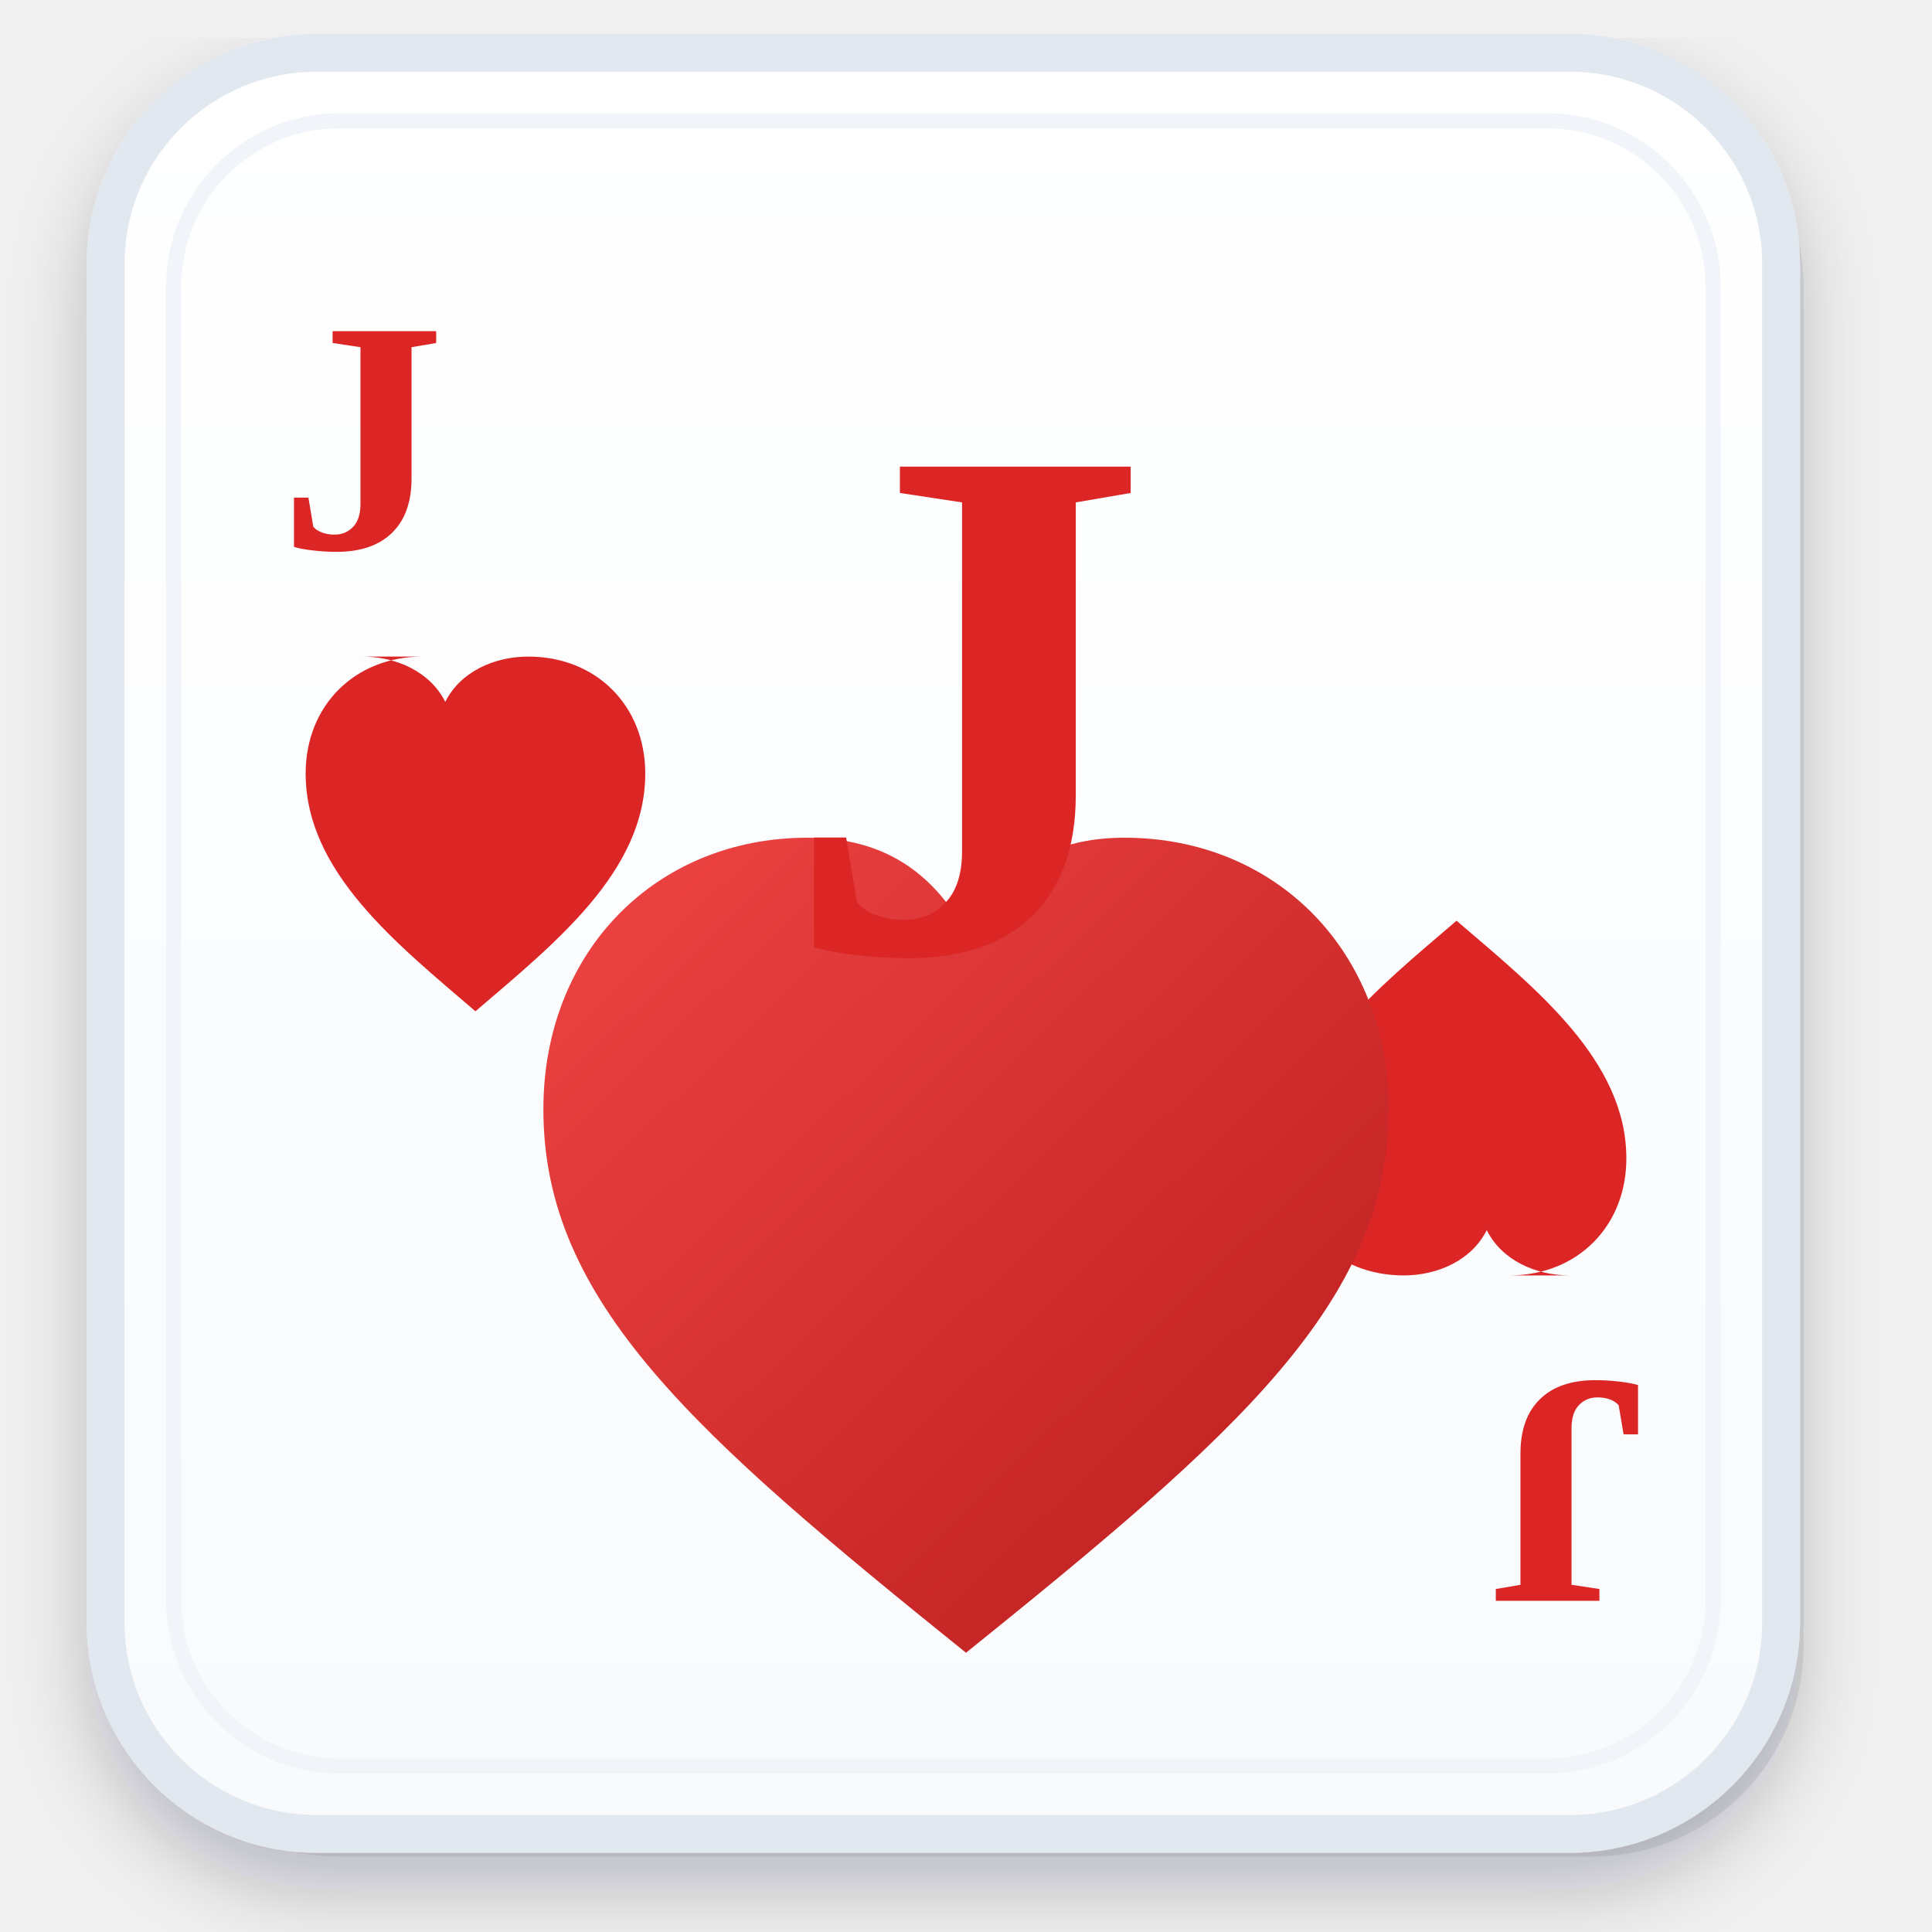
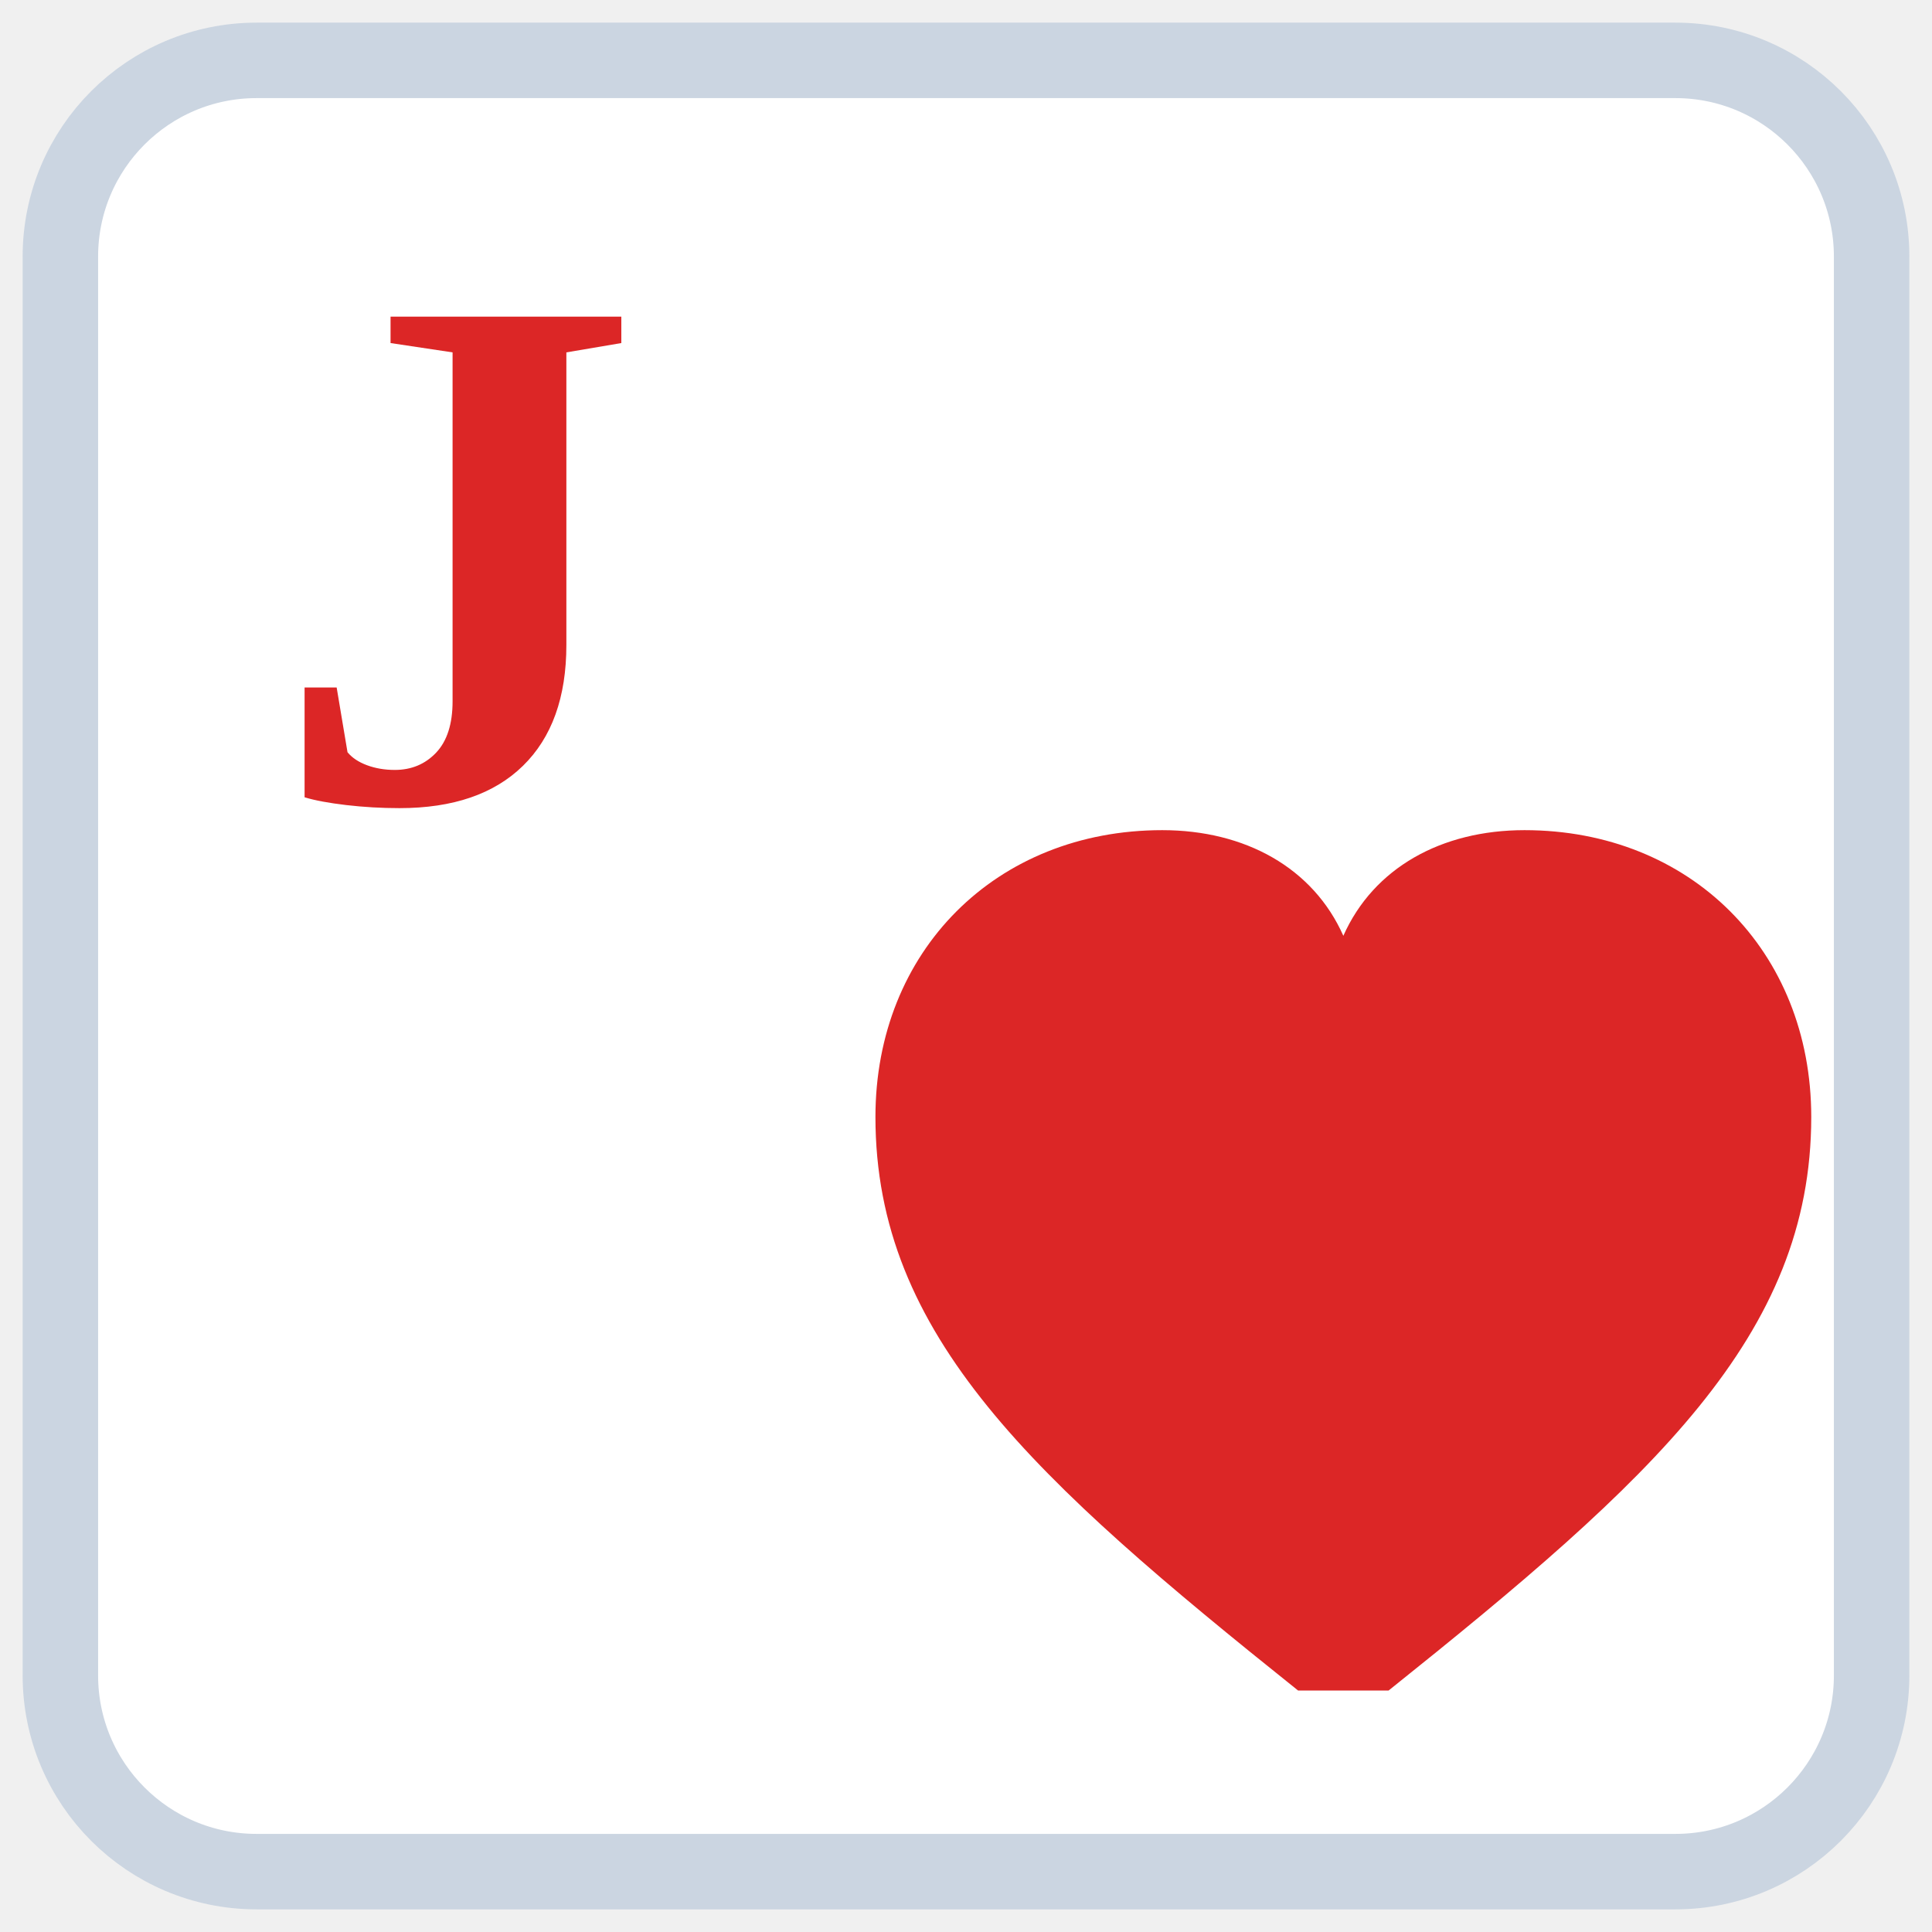
- <svg xmlns="http://www.w3.org/2000/svg" viewBox="0 0 512 512">
-   <defs>
-     <linearGradient id="paper" x1="0%" y1="0%" x2="0%" y2="100%">
-       <stop offset="0%" stop-color="#ffffff" />
-       <stop offset="100%" stop-color="#f8fafc" />
-     </linearGradient>
-     <linearGradient id="heartRed" x1="0%" y1="0%" x2="100%" y2="100%">
-       <stop offset="0%" stop-color="#ef4444" />
-       <stop offset="100%" stop-color="#b91c1c" />
-     </linearGradient>
-     <filter id="drop" x="-20%" y="-20%" width="140%" height="140%">
-       <feDropShadow dx="0" dy="10" stdDeviation="10" flood-color="#0f172a" flood-opacity="0.22" />
-     </filter>
-   </defs>
-   <rect x="34" y="20" width="444" height="472" rx="56" fill="#0f172a" opacity="0.08" />
-   <rect x="28" y="14" width="444" height="472" rx="56" fill="url(#paper)" stroke="#e2e8f0" stroke-width="10" filter="url(#drop)" />
-   <rect x="46" y="32" width="408" height="436" rx="44" fill="none" stroke="#f1f5f9" stroke-width="4" />
-   <g transform="translate(74 86)" fill="#dc2626">
-     <text x="0" y="0" font-size="88" font-family="'Baskerville', 'Times New Roman', serif" font-weight="700" dominant-baseline="hanging">
-       J
-     </text>
-     <path d="M38 88c-18 0-31 13-31 31 0 26 24 45 45 63 21-18 45-37 45-63 0-18-13-31-31-31-9 0-18 4-22 12-4-8-13-12-22-12z" />
-   </g>
-   <g transform="rotate(180 256 256) translate(74 86)" fill="#dc2626">
-     <text x="0" y="0" font-size="88" font-family="'Baskerville', 'Times New Roman', serif" font-weight="700" dominant-baseline="hanging">
-       J
-     </text>
-     <path d="M38 88c-18 0-31 13-31 31 0 26 24 45 45 63 21-18 45-37 45-63 0-18-13-31-31-31-9 0-18 4-22 12-4-8-13-12-22-12z" />
-   </g>
-   <g transform="translate(256 278)">
-     <path d="M0 160c-72-58-112-93-112-144 0-42 30-72 70-72 20 0 33 9 42 25 9-16 22-25 42-25 40 0 70 30 70 72 0 51-40 86-112 144z" fill="url(#heartRed)" />
-     <text x="0" y="-26" text-anchor="middle" fill="#dc2626" font-size="196" font-family="'Baskerville', 'Times New Roman', serif" font-weight="700">
-       J
-     </text>
-   </g>
+ <svg xmlns="http://www.w3.org/2000/svg" viewBox="0 0 256 256">
+   <rect x="8" y="8" width="240" height="240" rx="26" fill="#ffffff" stroke="#cbd5e1" stroke-width="10" />
+   <text x="36" y="40" fill="#dc2626" font-size="98" font-family="'Baskerville', 'Times New Roman', serif" font-weight="700" dominant-baseline="hanging">
+     J
+   </text>
+   <path d="M172 224c-35-28-56-47-56-76 0-22 16-38 38-38 11 0 20 5 24 14 4-9 13-14 24-14 22 0 38 16 38 38 0 29-21 48-56 76z" fill="#dc2626" />
</svg>
